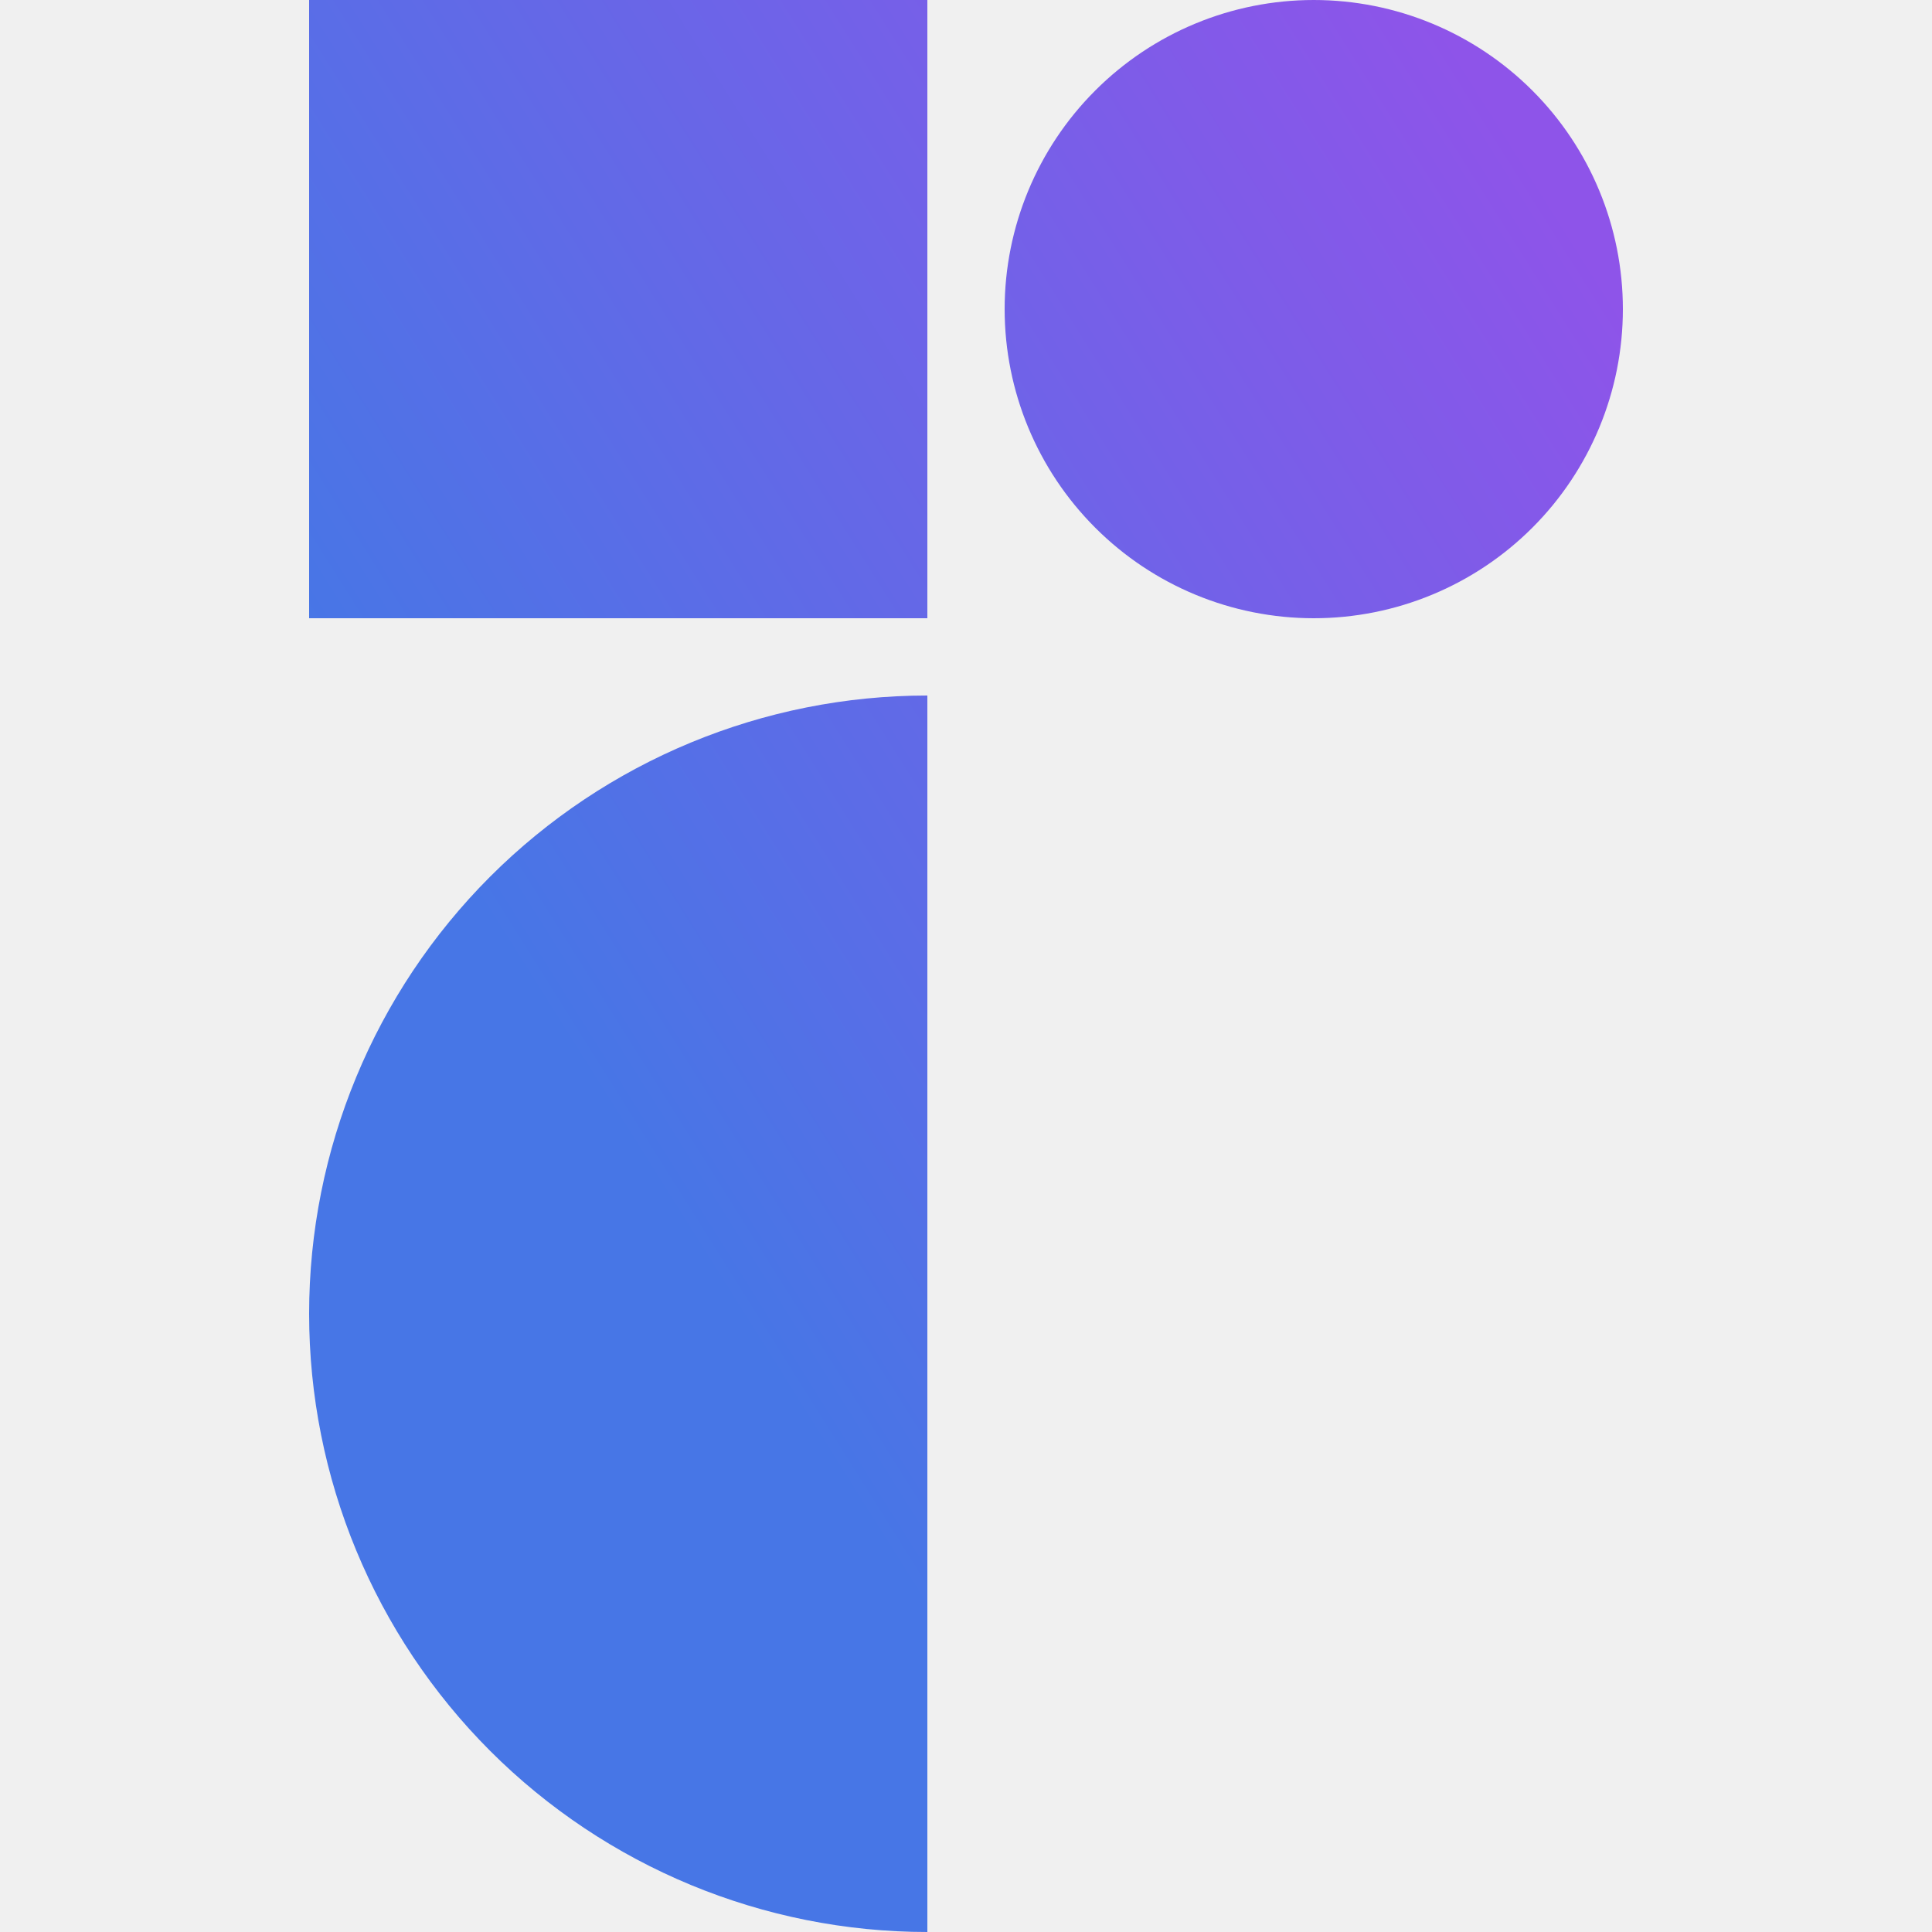
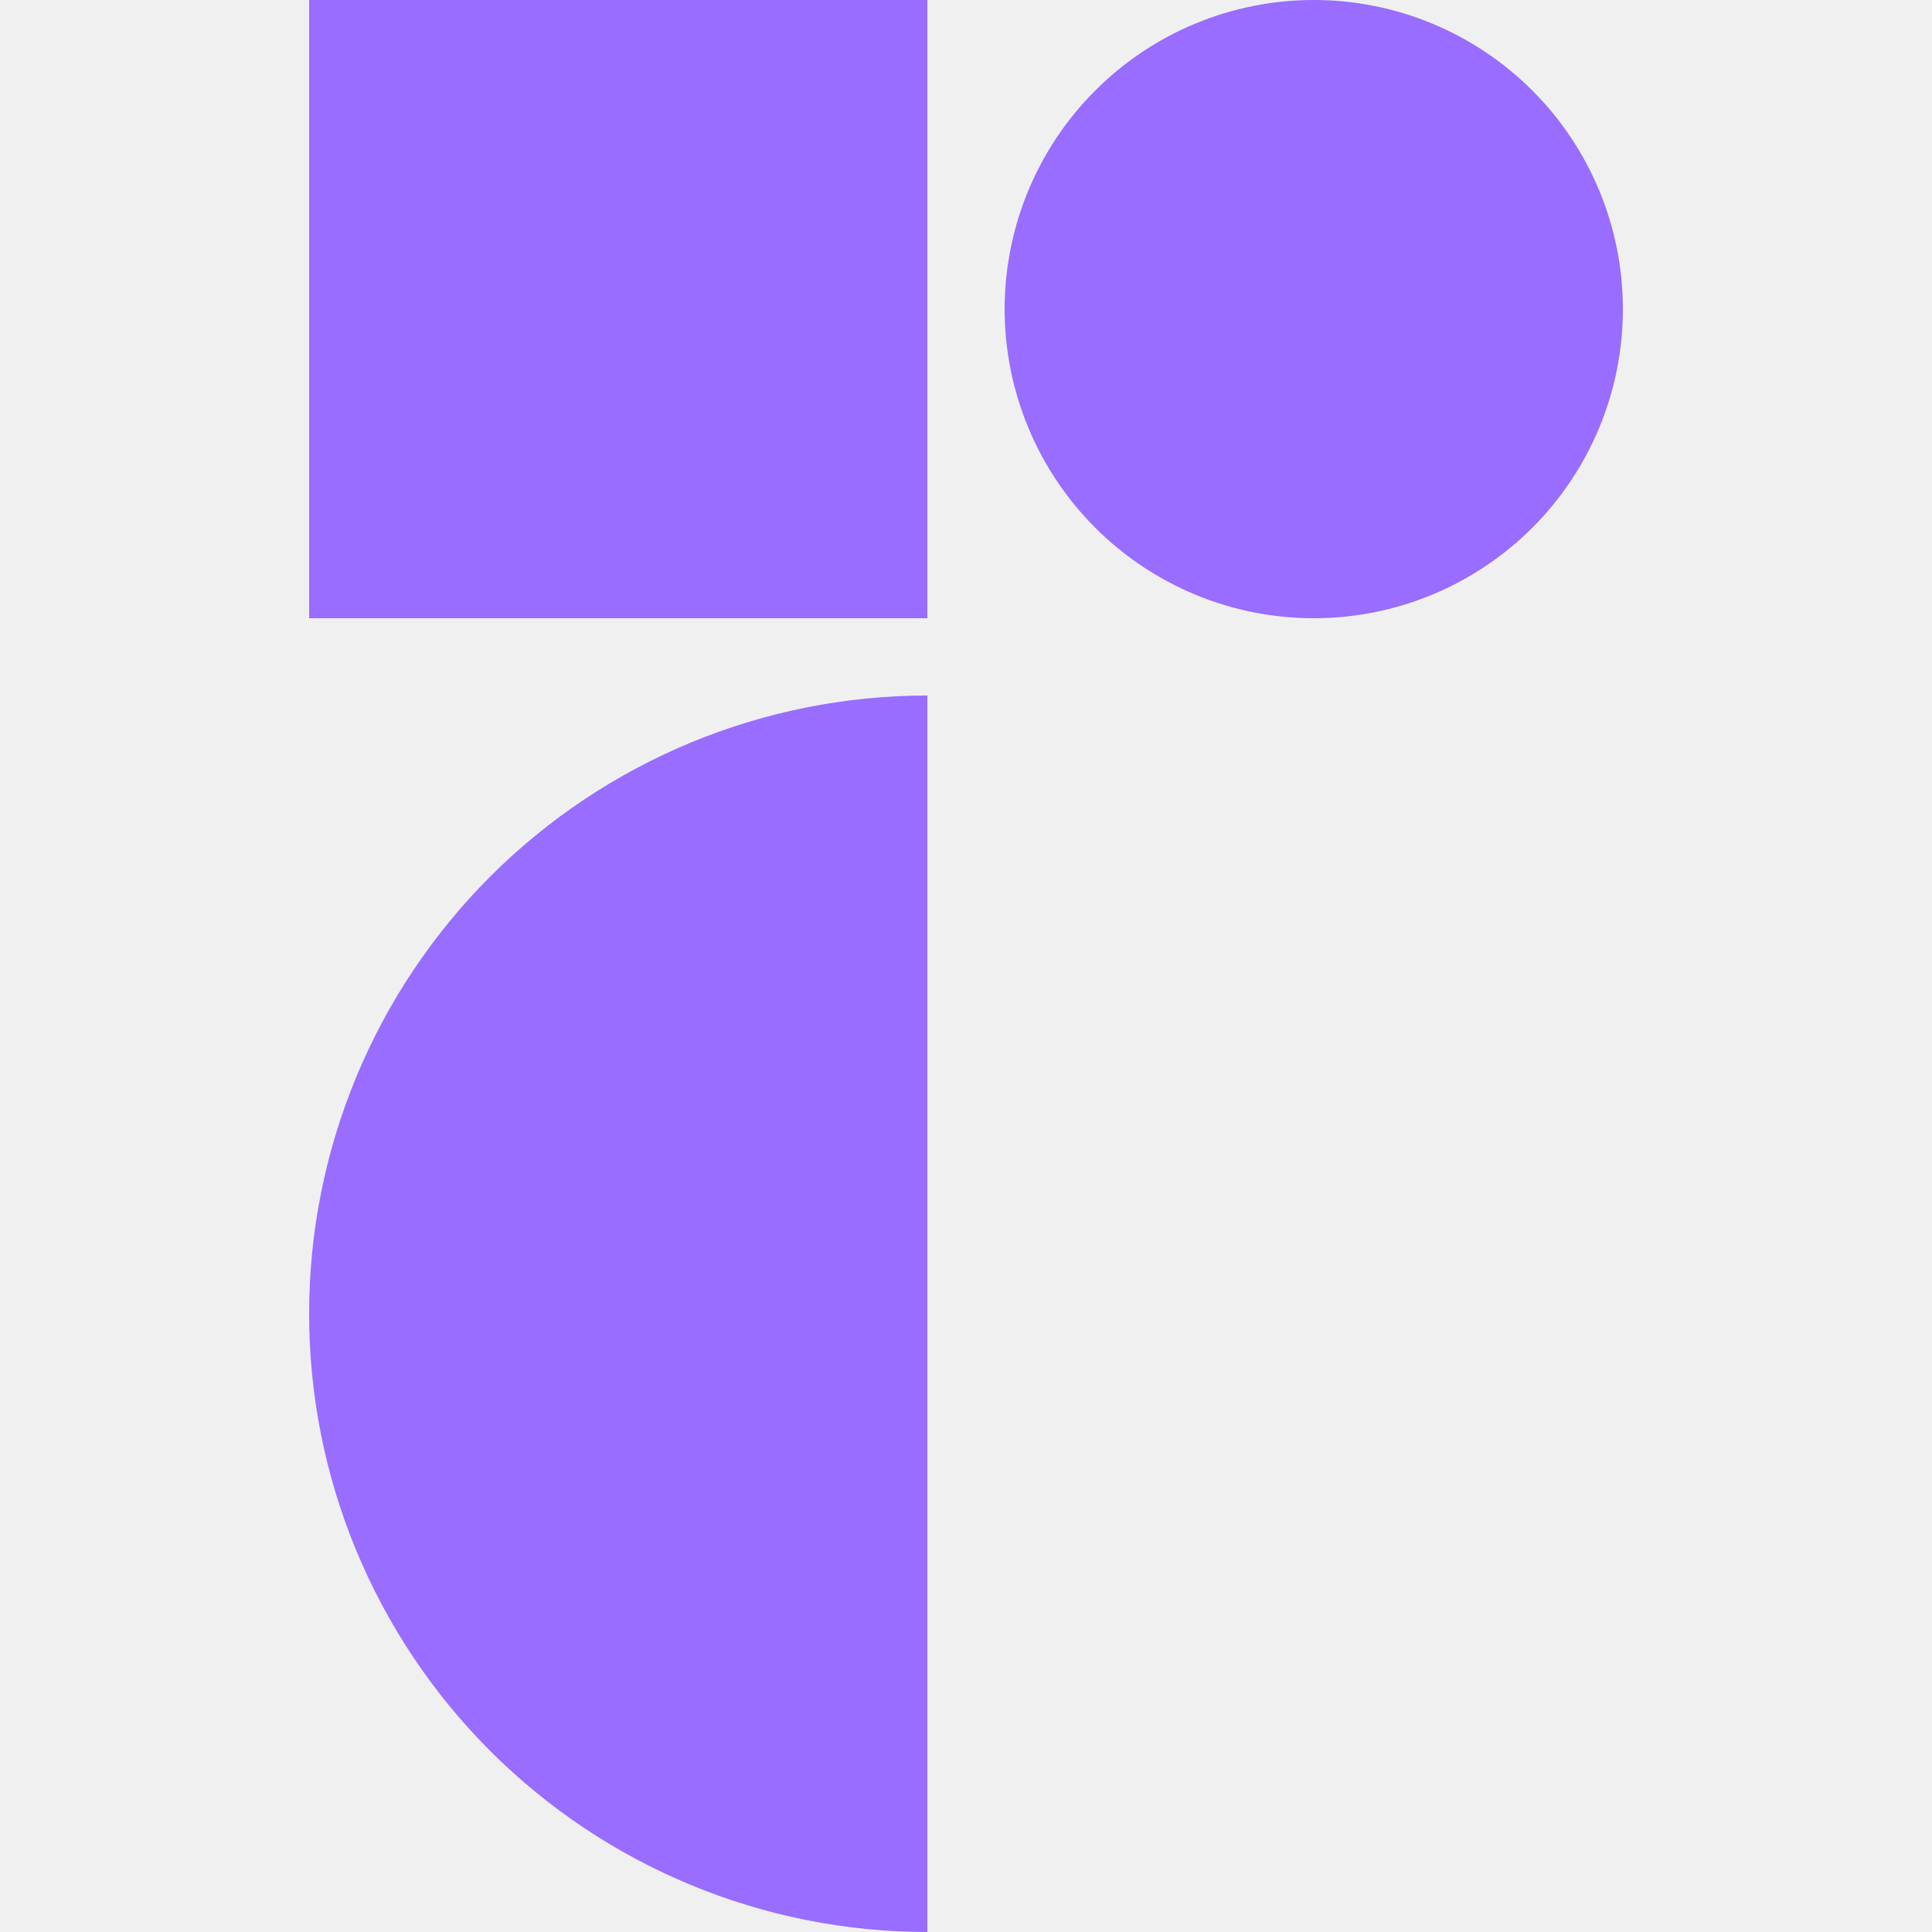
<svg xmlns="http://www.w3.org/2000/svg" width="40" height="40" viewBox="0 0 32 32" fill="none">
  <g clip-path="url(#clip0_5593_2742)">
    <path d="M15.36 32C12.644 32 10.04 30.921 8.119 29.001C6.199 27.08 5.12 24.476 5.12 21.76C5.12 19.044 6.199 16.44 8.119 14.519C10.04 12.599 12.644 11.52 15.36 11.52V32ZM15.36 0H5.12V10.24H15.36V0ZM21.76 10.24C23.118 10.24 24.42 9.701 25.381 8.74C26.341 7.78 26.88 6.478 26.88 5.12C26.88 3.762 26.341 2.46 25.381 1.5C24.42 0.539 23.118 0 21.76 0C20.402 0 19.1 0.539 18.14 1.5C17.18 2.46 16.64 3.762 16.64 5.12C16.64 6.478 17.18 7.78 18.14 8.74C19.1 9.701 20.402 10.24 21.76 10.24Z" fill="url(#paint0_linear_5593_2742)" />
  </g>
  <defs>
    <linearGradient id="paint0_linear_5593_2742" x1="22.67" y1="-1.6" x2="4.611" y2="9.761" gradientUnits="userSpaceOnUse">
-       <stop stop-color="#8e54e9" />
-       <stop offset="1" stop-color="#4776e6" />
+       <stop stop-color="#986dff" />
+       <stop offset="1" stop-color="#986dff" />
    </linearGradient>
    <clipPath id="clip0_5593_2742">
      <rect width="32" height="32" fill="white" />
    </clipPath>
  </defs>
</svg>
